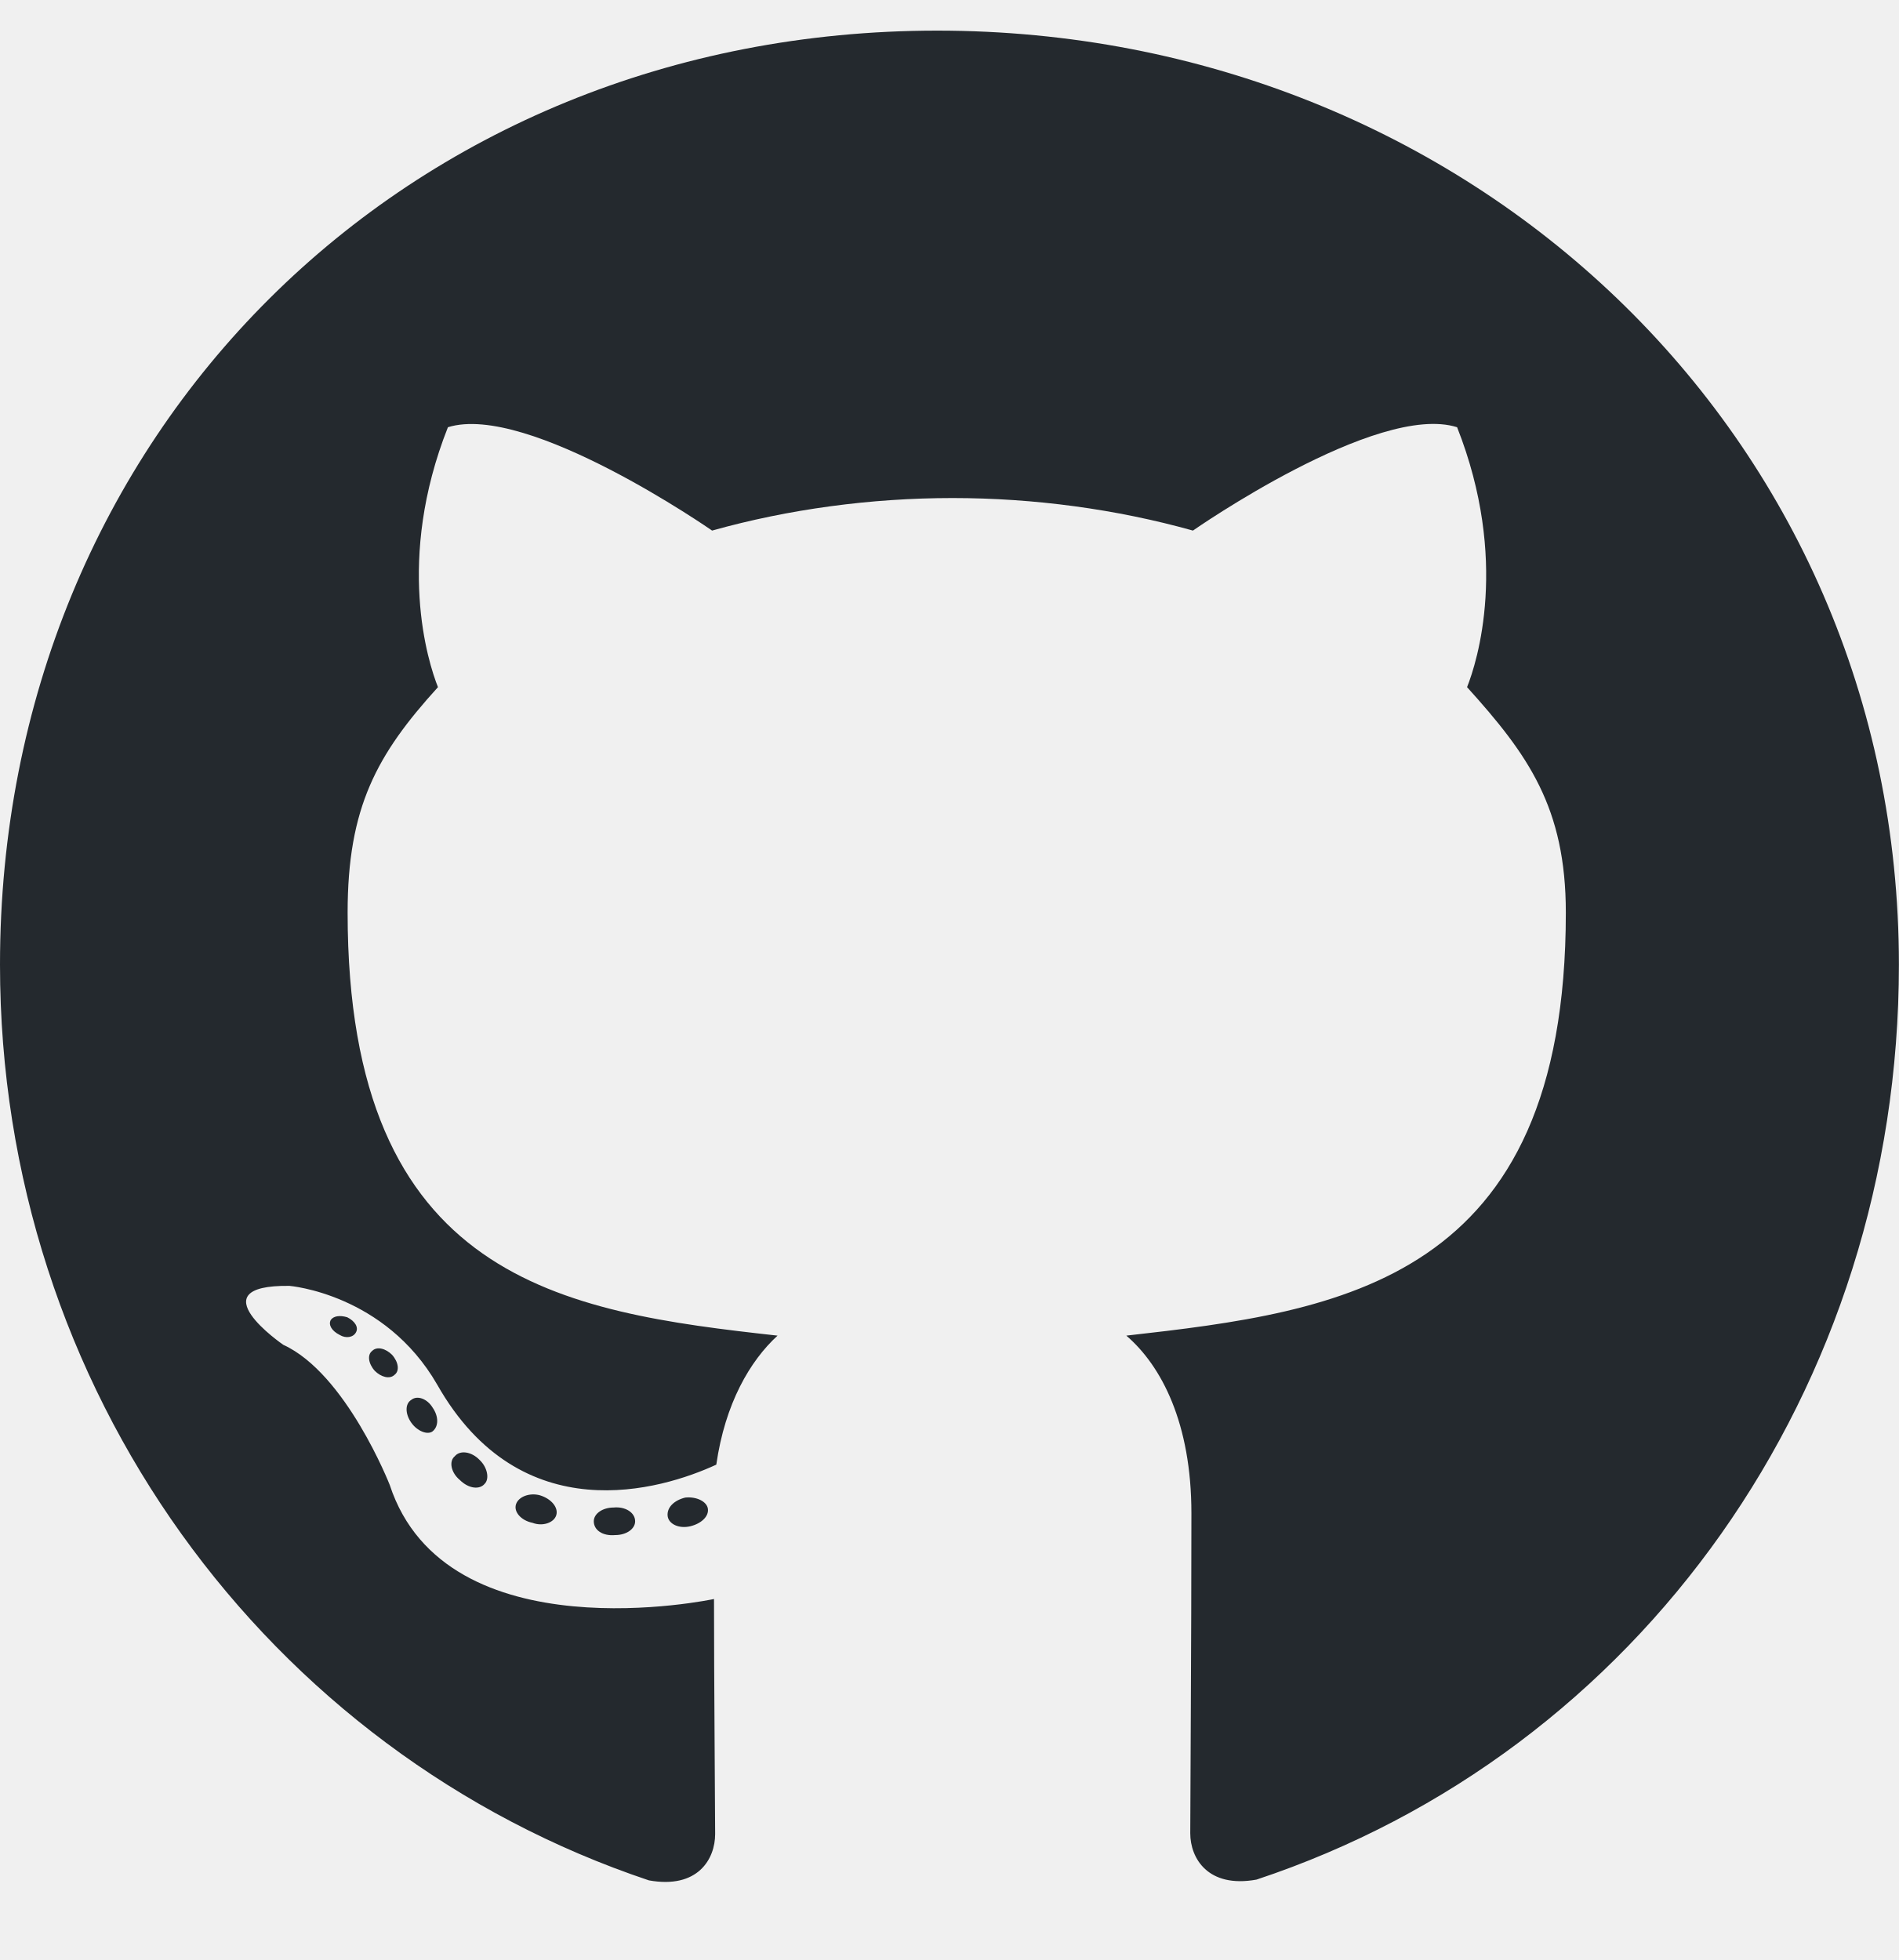
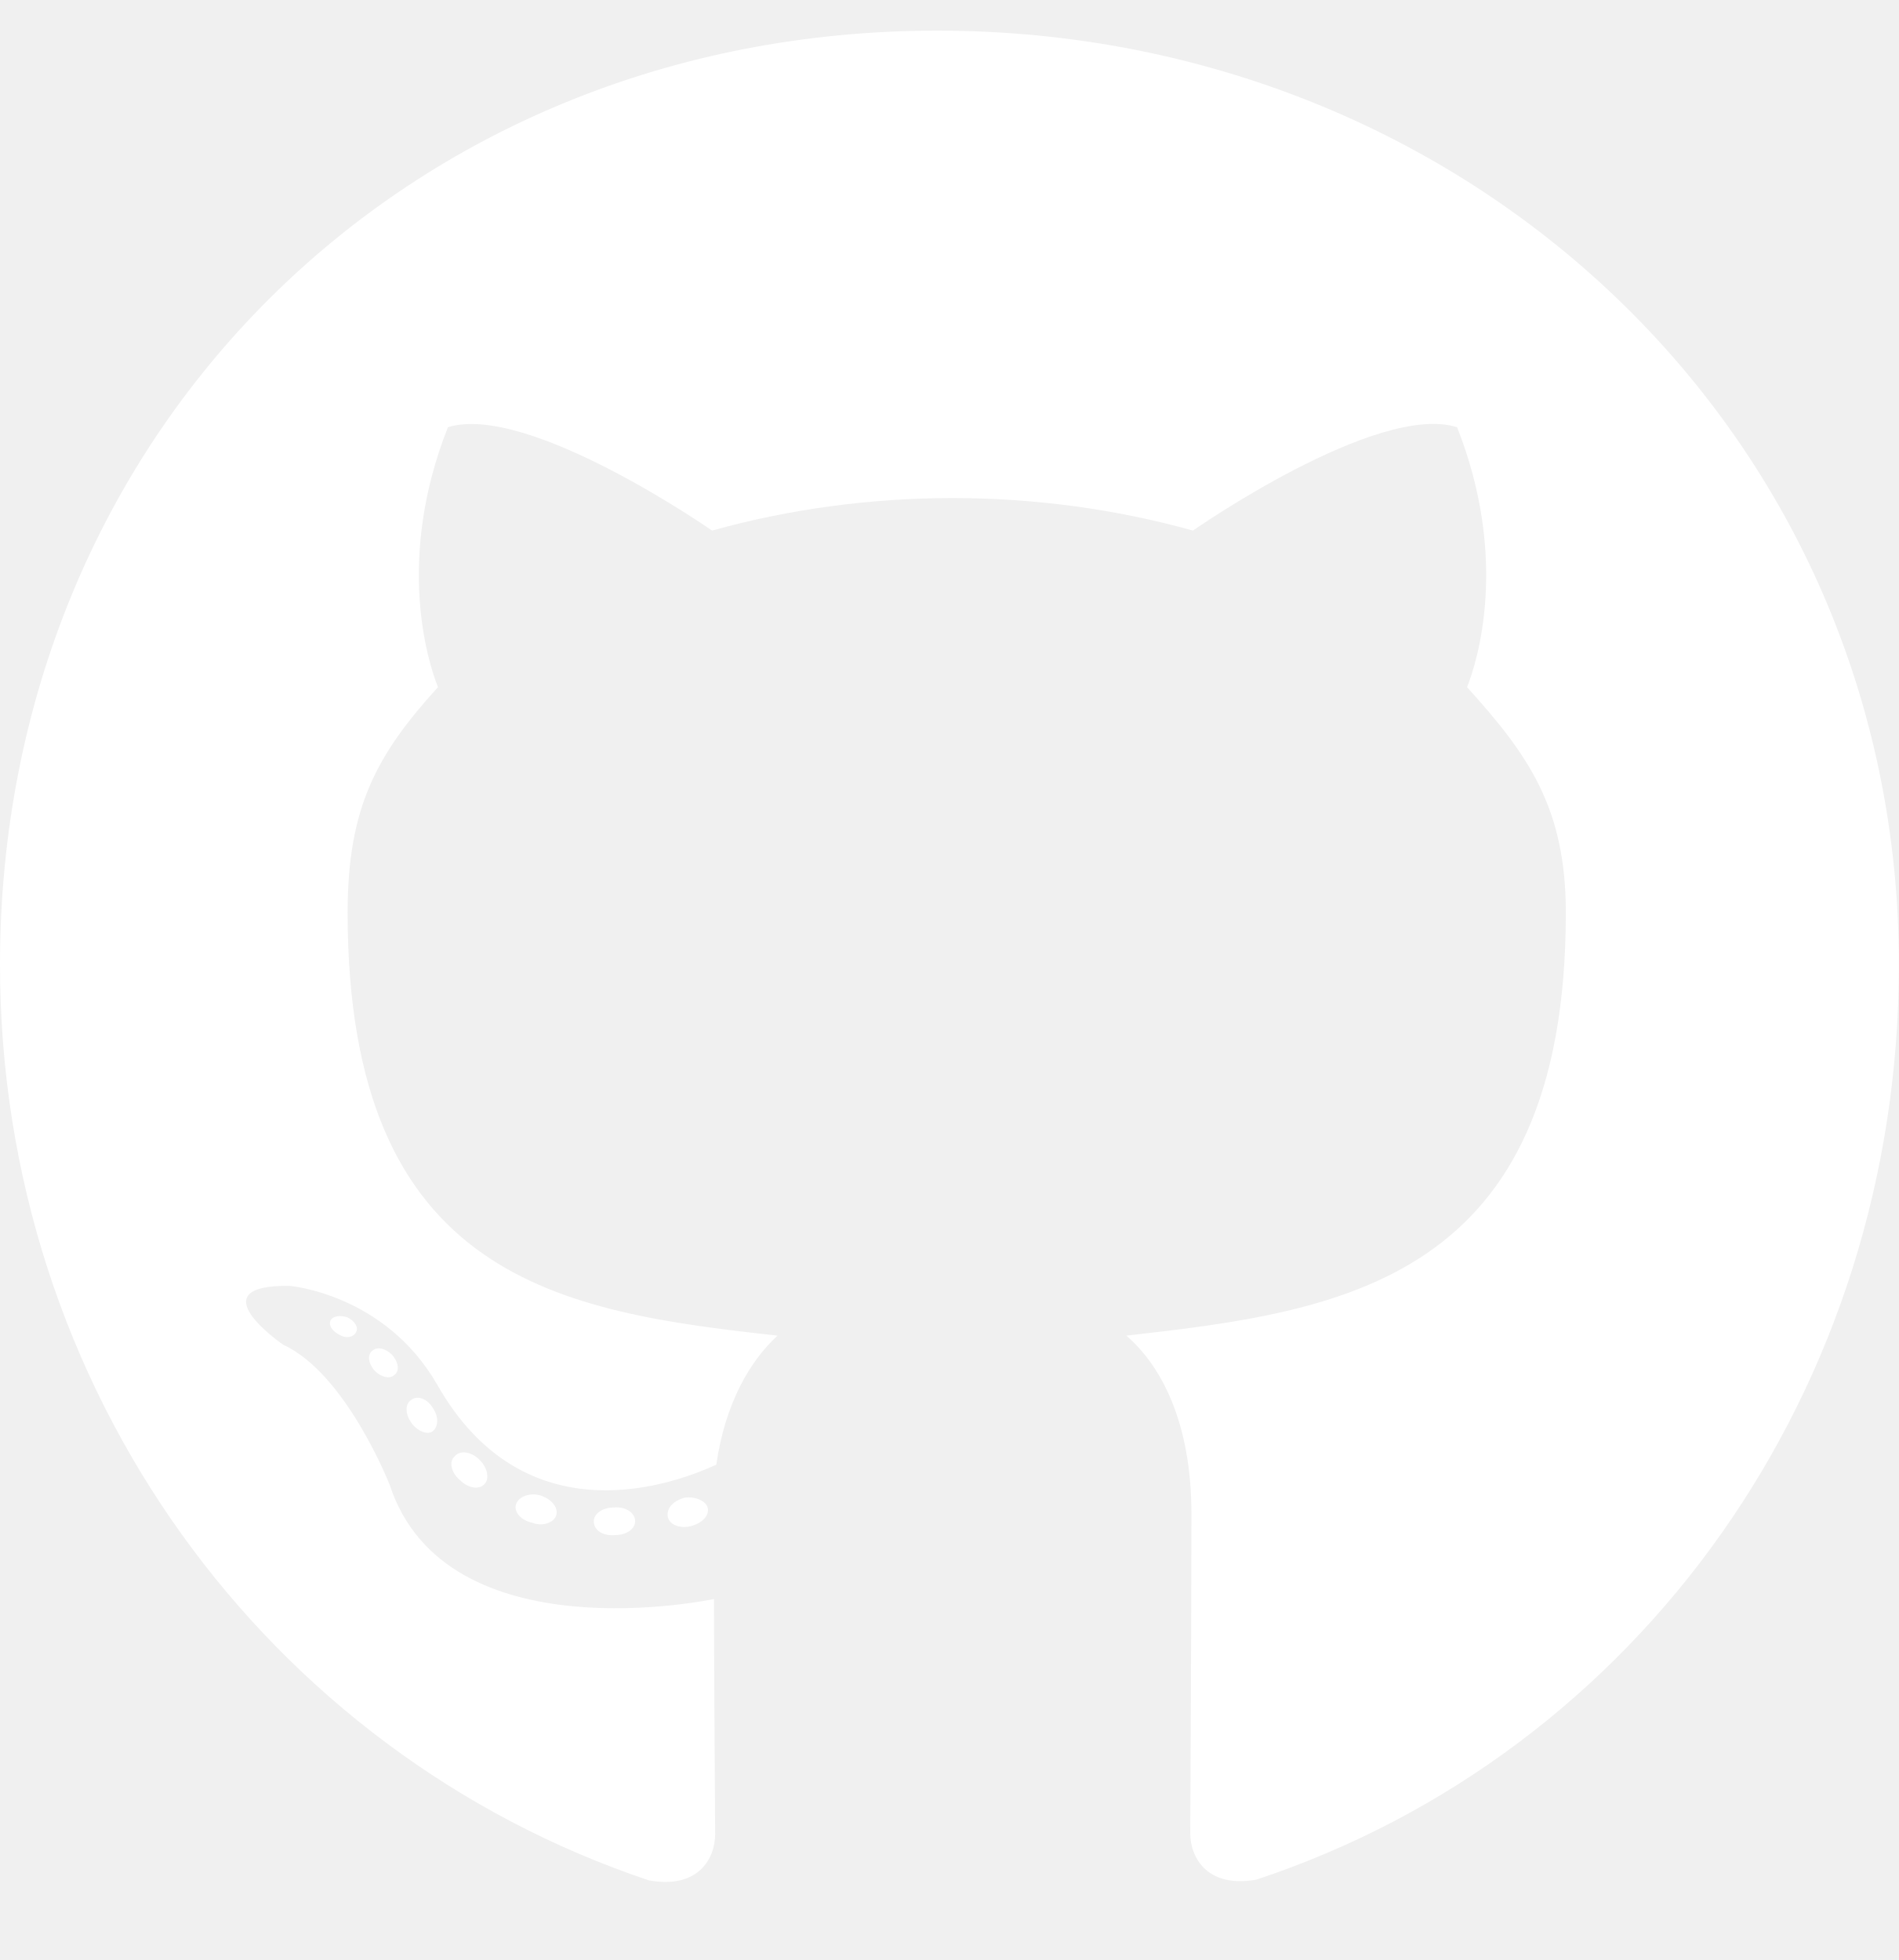
- <svg xmlns="http://www.w3.org/2000/svg" aria-hidden="true" viewBox="0 0 496 512">
-   <path fill="#24292e" d="M165.9 397.4c0 2-2.3 3.6-5.2 3.6-3.3.3-5.6-1.3-5.6-3.6 0-2 2.3-3.6 5.2-3.6 3-.3 5.6 1.3 5.6 3.6zm-31.1-4.5c-.7 2 1.3 4.3 4.3 4.9 2.6 1 5.6 0 6.2-2s-1.3-4.3-4.3-5.2c-2.6-.7-5.5.3-6.2 2.3zm44.2-1.7c-2.9.7-4.9 2.6-4.6 4.9.3 2 2.9 3.3 5.9 2.6 2.9-.7 4.9-2.6 4.6-4.6-.3-1.9-3-3.2-5.9-2.9zM244.8 8C106.1 8 0 113.3 0 252c0 110.9 69.8 205.8 169.5 239.2 12.8 2.3 17.3-5.6 17.3-12.1 0-6.2-.3-40.4-.3-61.4 0 0-70 15-84.7-29.8 0 0-11.4-29.1-27.8-36.6 0 0-22.9-15.7 1.6-15.4 0 0 24.9 2 38.6 25.8 21.9 38.6 58.6 27.5 72.9 20.9 2.3-16 8.8-27.1 16-33.7-55.9-6.2-112.3-14.3-112.3-110.5 0-27.5 7.6-41.3 23.6-58.9-2.6-6.5-11.1-33.3 2.6-67.9 20.9-6.5 69 27 69 27 20-5.6 41.5-8.5 62.8-8.5s42.8 2.9 62.8 8.5c0 0 48.1-33.6 69-27 13.7 34.7 5.2 61.4 2.6 67.9 16 17.7 25.8 31.5 25.8 58.9 0 96.5-58.9 104.2-114.8 110.5 9.2 7.9 17 22.9 17 46.4 0 33.7-.3 75.4-.3 83.6 0 6.5 4.6 14.4 17.3 12.1C428.2 457.8 496 362.9 496 252 496 113.3 383.5 8 244.8 8zM97.2 352.9c-1.3 1-1 3.3.7 5.2 1.6 1.6 3.9 2.3 5.2 1 1.3-1 1-3.3-.7-5.2-1.6-1.6-3.9-2.3-5.2-1zm-10.8-8.1c-.7 1.3.3 2.9 2.3 3.9 1.6 1 3.6.7 4.3-.7.7-1.3-.3-2.9-2.3-3.9-2-.6-3.6-.3-4.3.7zm32.4 35.6c-1.6 1.3-1 4.3 1.3 6.2 2.3 2.3 5.2 2.6 6.5 1 1.3-1.3.7-4.3-1.3-6.2-2.2-2.3-5.2-2.6-6.5-1zm-11.4-14.7c-1.6 1-1.6 3.6 0 5.9 1.6 2.3 4.3 3.3 5.6 2.3 1.6-1.3 1.6-3.9 0-6.2-1.4-2.3-4-3.3-5.6-2z" />
+ <svg xmlns="http://www.w3.org/2000/svg" viewBox="0 0 496 512">
+   <path fill="#ffffff" d="M165.9 397.4c0 2-2.3 3.6-5.2 3.6-3.3.3-5.6-1.3-5.6-3.6 0-2 2.3-3.6 5.2-3.6 3-.3 5.6 1.3 5.6 3.6zm-31.1-4.5c-.7 2 1.3 4.3 4.3 4.9 2.6 1 5.6 0 6.2-2s-1.3-4.3-4.3-5.2c-2.6-.7-5.5.3-6.2 2.3zm44.2-1.7c-2.9.7-4.9 2.6-4.6 4.9.3 2 2.9 3.3 5.9 2.6 2.9-.7 4.9-2.6 4.6-4.6-.3-1.9-3-3.2-5.9-2.9zM244.8 8C106.1 8 0 113.3 0 252c0 110.9 69.8 205.8 169.5 239.2 12.8 2.3 17.3-5.6 17.3-12.1 0-6.2-.3-40.4-.3-61.4 0 0-70 15-84.7-29.8 0 0-11.4-29.1-27.8-36.6 0 0-22.9-15.7 1.6-15.4 0 0 24.9 2 38.6 25.8 21.9 38.6 58.6 27.5 72.9 20.9 2.3-16 8.8-27.1 16-33.7-55.9-6.2-112.3-14.3-112.3-110.5 0-27.5 7.6-41.3 23.6-58.9-2.6-6.5-11.1-33.3 2.6-67.9 20.9-6.5 69 27 69 27 20-5.6 41.5-8.5 62.8-8.5s42.8 2.9 62.8 8.5c0 0 48.1-33.6 69-27 13.7 34.7 5.2 61.4 2.6 67.9 16 17.7 25.8 31.5 25.8 58.9 0 96.5-58.9 104.2-114.8 110.5 9.2 7.9 17 22.9 17 46.4 0 33.7-.3 75.4-.3 83.6 0 6.5 4.6 14.4 17.3 12.1C428.2 457.8 496 362.9 496 252 496 113.3 383.5 8 244.8 8zM97.2 352.9c-1.3 1-1 3.3.7 5.2 1.6 1.6 3.9 2.3 5.2 1 1.3-1 1-3.3-.7-5.2-1.6-1.6-3.9-2.3-5.2-1zm-10.8-8.1c-.7 1.3.3 2.9 2.3 3.9 1.6 1 3.6.7 4.3-.7.7-1.3-.3-2.9-2.3-3.9-2-.6-3.6-.3-4.3.7zm32.4 35.6c-1.6 1.3-1 4.3 1.3 6.2 2.3 2.3 5.2 2.6 6.5 1 1.3-1.3.7-4.3-1.3-6.2-2.2-2.3-5.2-2.6-6.5-1zm-11.4-14.7c-1.6 1-1.6 3.6 0 5.9 1.6 2.3 4.3 3.3 5.6 2.3 1.6-1.3 1.6-3.9 0-6.2-1.4-2.3-4-3.3-5.6-2z" />
</svg>
